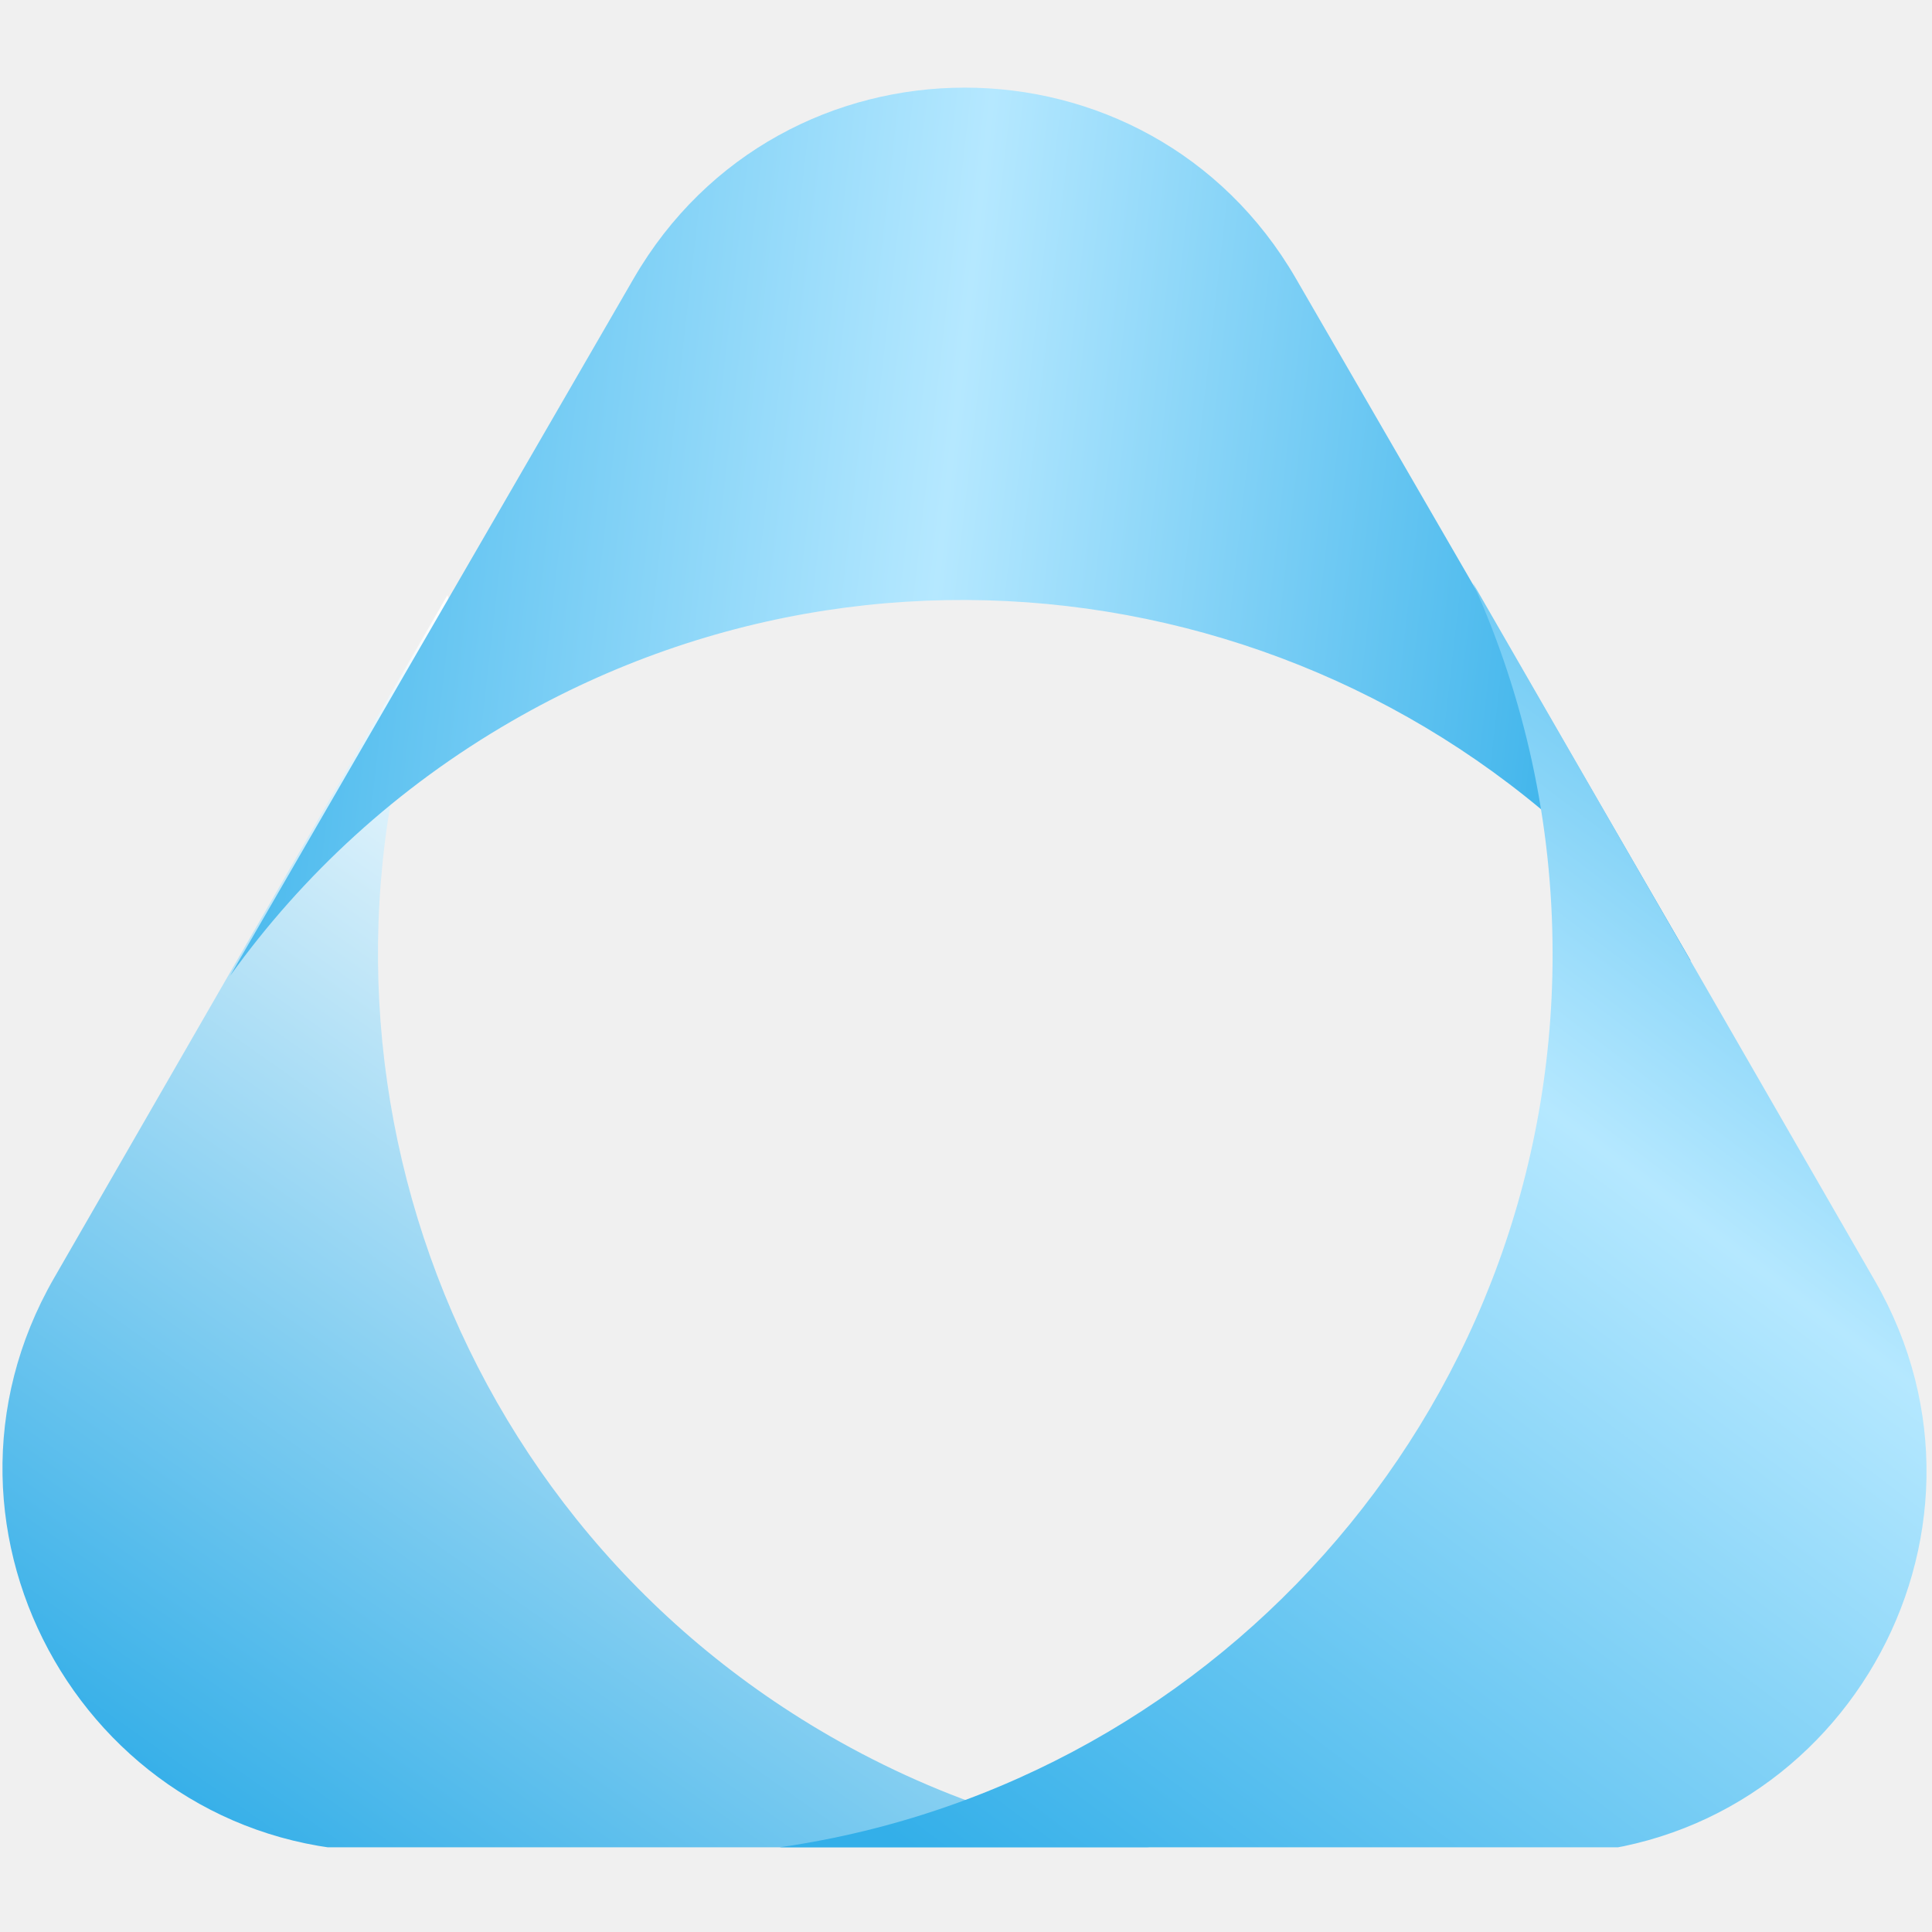
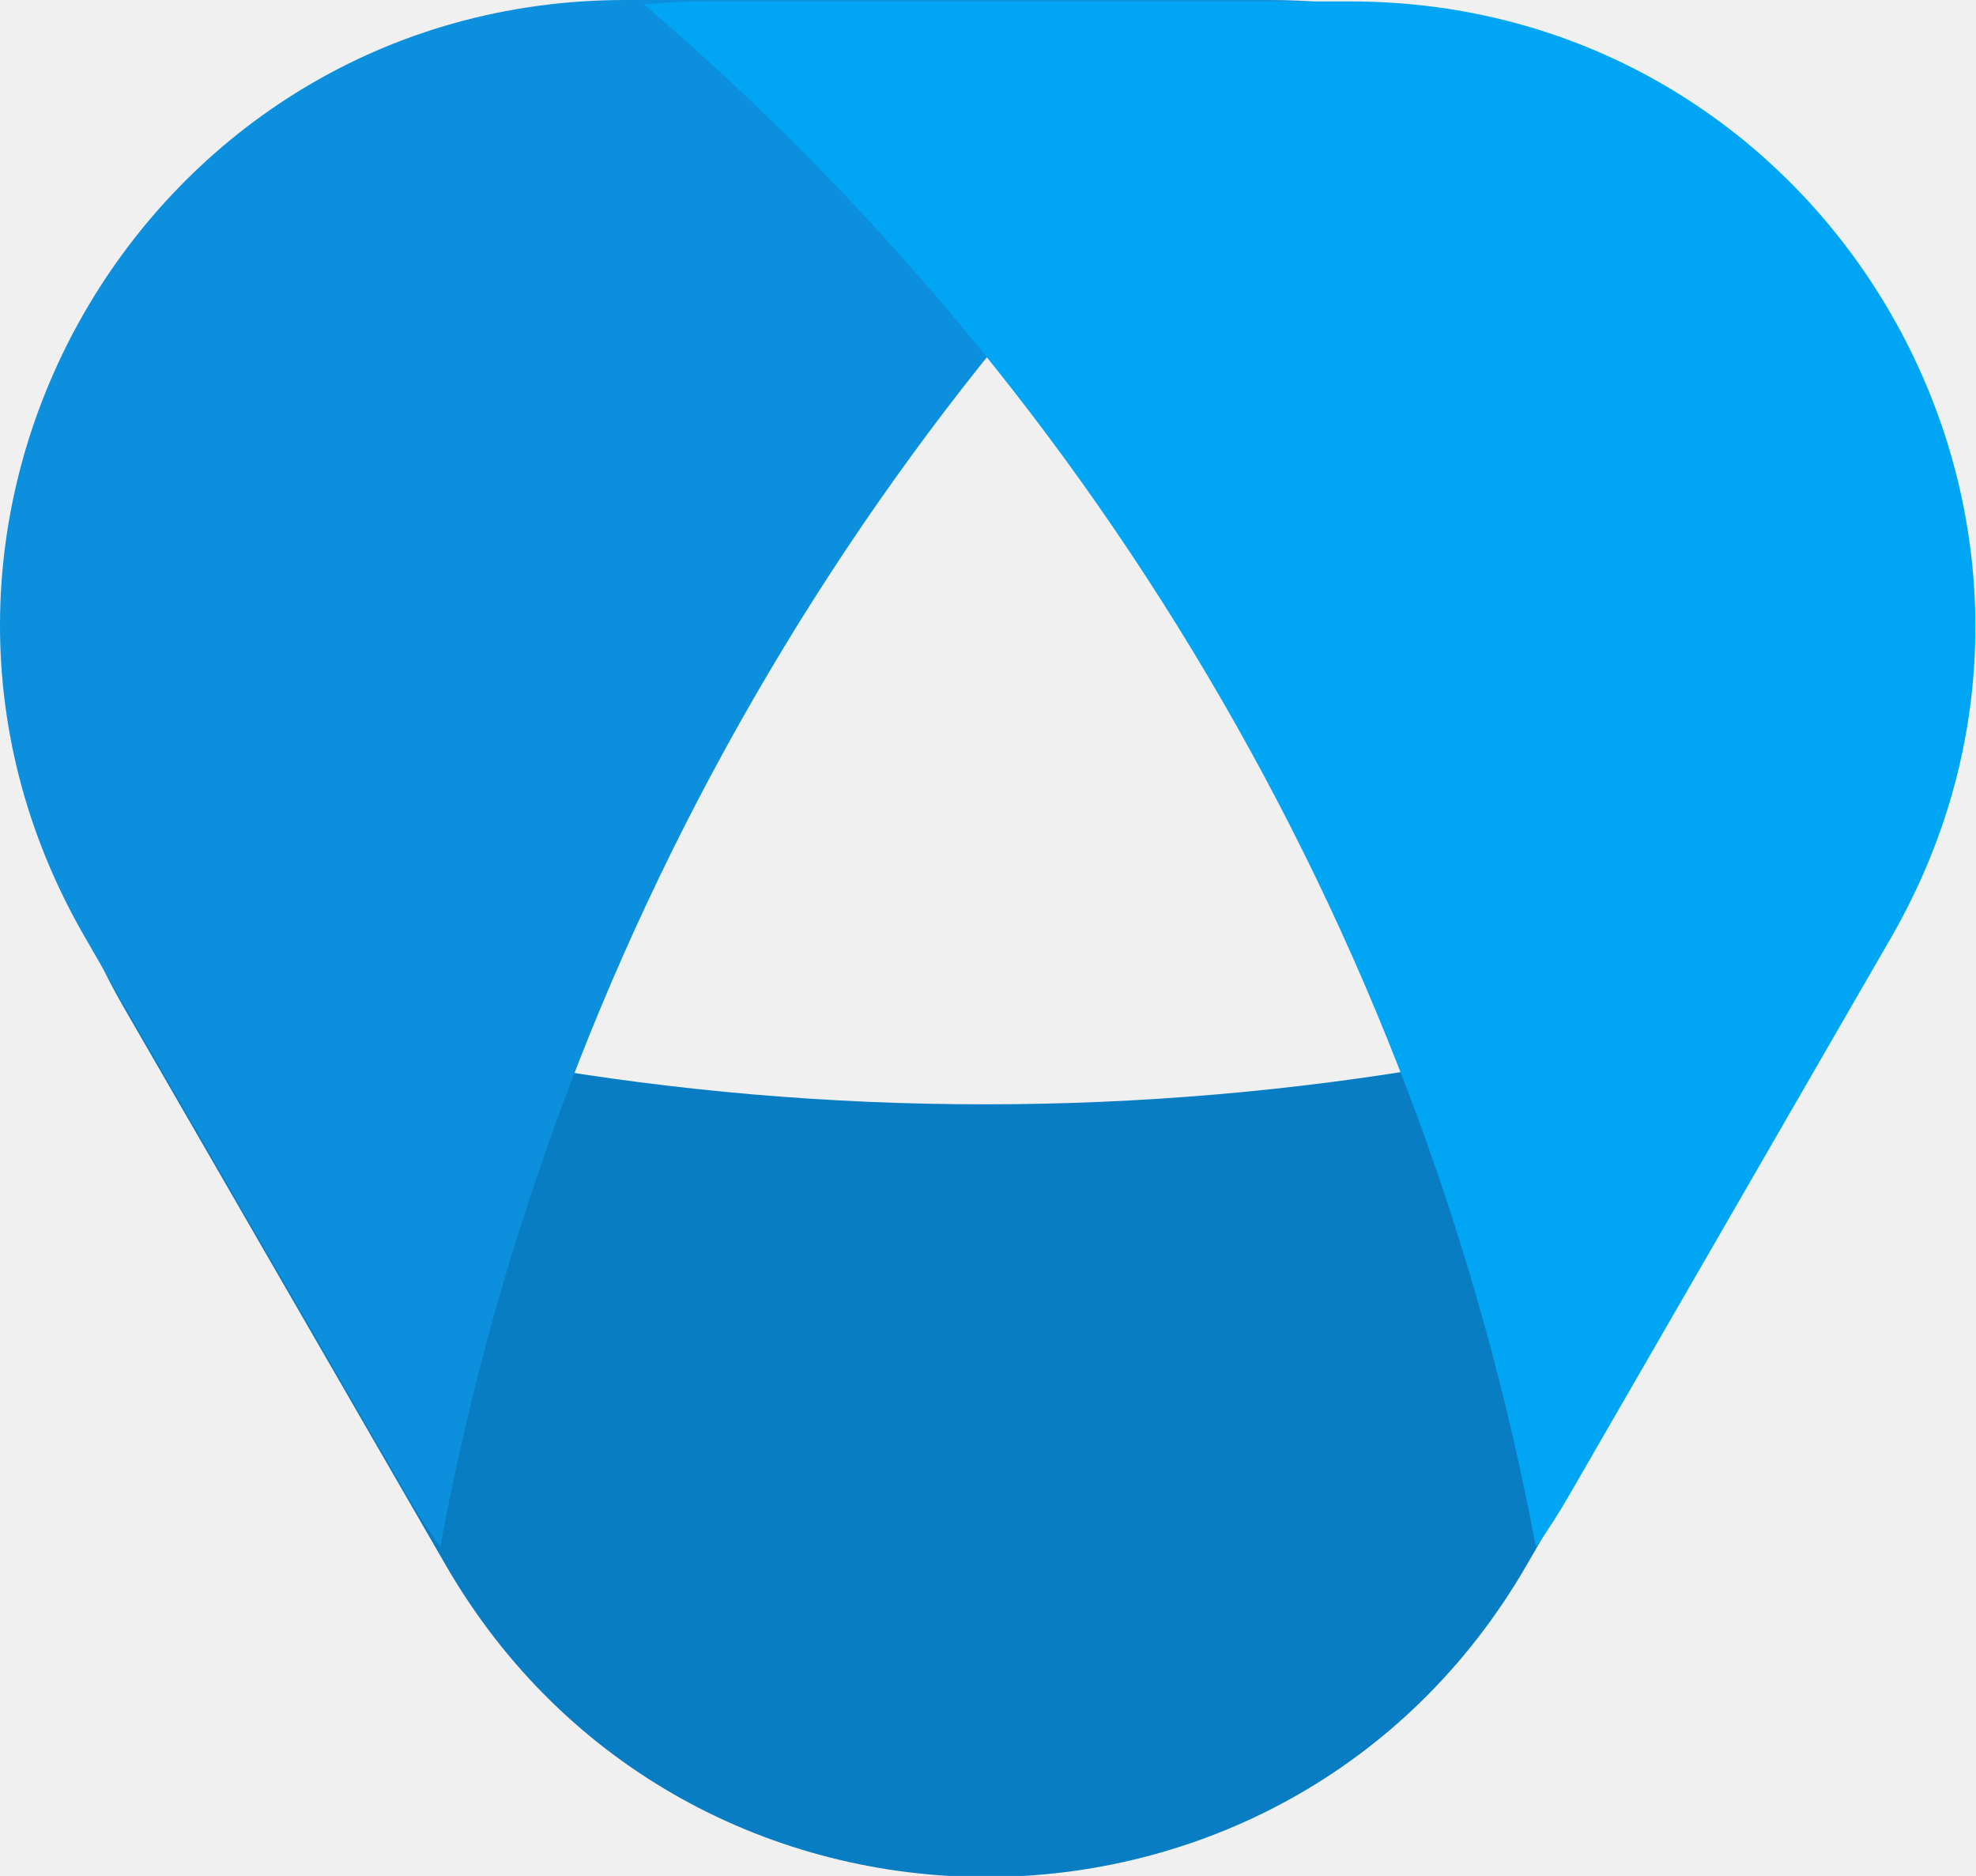
- <svg xmlns="http://www.w3.org/2000/svg" width="308" height="308" viewBox="0 0 308 308" fill="none">
-   <g transform="translate(0 13.5)" clip-path="url(#logo-clip)">
-     <path d="M71.32 81.385C71.437 81.756 71.558 82.126 71.678 82.496C43.621 148.444 68.559 226.472 132.198 263.214C150.482 273.77 170.12 279.855 189.847 281.81L61.422 281.679C14.519 281.632 -14.785 230.876 8.625 190.233L71.32 81.385Z" fill="url(#logo-gradient-left)" />
-     <path d="M269.521 139.636C269.141 139.552 268.76 139.47 268.379 139.39C225.295 82.118 145.252 64.702 81.614 101.444C63.33 112 48.24 125.964 36.684 142.07L101.01 30.916C124.502 -9.679 183.11 -9.679 206.603 30.916L269.521 139.636Z" fill="url(#logo-gradient-top)" />
-     <path d="M120.487 282.262C120.749 281.975 121.009 281.686 121.269 281.397C192.41 272.721 247.515 212.111 247.515 138.627C247.515 117.518 242.968 97.471 234.8 79.412L298.895 190.689C322.305 231.331 293.001 282.087 246.099 282.135L120.487 282.262Z" fill="url(#logo-gradient-right)" />
+ <svg xmlns="http://www.w3.org/2000/svg" width="728" height="691" viewBox="0 0 728 691" fill="none">
+   <g clip-path="url(#clip0_21_36)">
+     <path d="M562.516 576.395C473.989 729.728 252.671 729.728 164.144 576.394L45.55 370.985C41.735 364.377 38.291 357.696 35.205 350.964C137.693 387.109 247.956 406.773 362.812 406.773C478.13 406.773 588.817 386.951 691.654 350.527C688.517 357.408 685.007 364.234 681.109 370.985L562.516 576.395Z" fill="#097DC4" />
+     <path d="M31.157 345C-57.37 191.667 53.289 0.001 230.343 0.001L467.529 0C475.16 -7.84427e-07 482.668 0.357 490.041 1.051C407.495 71.736 335.333 157.394 277.905 256.863C220.246 356.73 182.07 462.5 162.195 569.77C157.805 563.614 153.648 557.161 149.75 550.41L31.157 345Z" fill="#0C90DD" />
+     <path d="M497.432 0.525C674.486 0.525 785.145 192.192 696.618 345.526L578.025 550.935C574.21 557.543 570.147 563.867 565.859 569.906C545.918 463.076 507.816 357.753 450.388 258.285C392.729 158.417 320.218 72.47 237.257 1.622C244.783 0.899 252.451 0.526 260.246 0.526L497.432 0.525Z" fill="#00A6F4" />
  </g>
  <defs>
-     <linearGradient id="logo-gradient-left" x1="142.302" y1="132.727" x2="27.507" y2="295.961" gradientUnits="userSpaceOnUse">
-       <stop stop-color="white" />
-       <stop offset="1" stop-color="#21A7E6" />
-     </linearGradient>
-     <linearGradient id="logo-gradient-top" x1="23.441" y1="36.335" x2="281.751" y2="65.761" gradientUnits="userSpaceOnUse">
-       <stop stop-color="#33AFE9" />
-       <stop offset="0.5" stop-color="#B5E8FF" />
-       <stop offset="1" stop-color="#21A7E6" />
-     </linearGradient>
-     <linearGradient id="logo-gradient-right" x1="332.799" y1="79.334" x2="167.284" y2="298.403" gradientUnits="userSpaceOnUse">
-       <stop stop-color="#33AFE9" />
-       <stop offset="0.433" stop-color="#B5E8FF" />
-       <stop offset="1" stop-color="#33AFE9" />
-     </linearGradient>
-     <clipPath id="logo-clip">
-       <rect width="308" height="281" fill="white" />
+     <clipPath id="clip0_21_36">
+       <rect width="728" height="691" fill="white" />
    </clipPath>
  </defs>
</svg>
